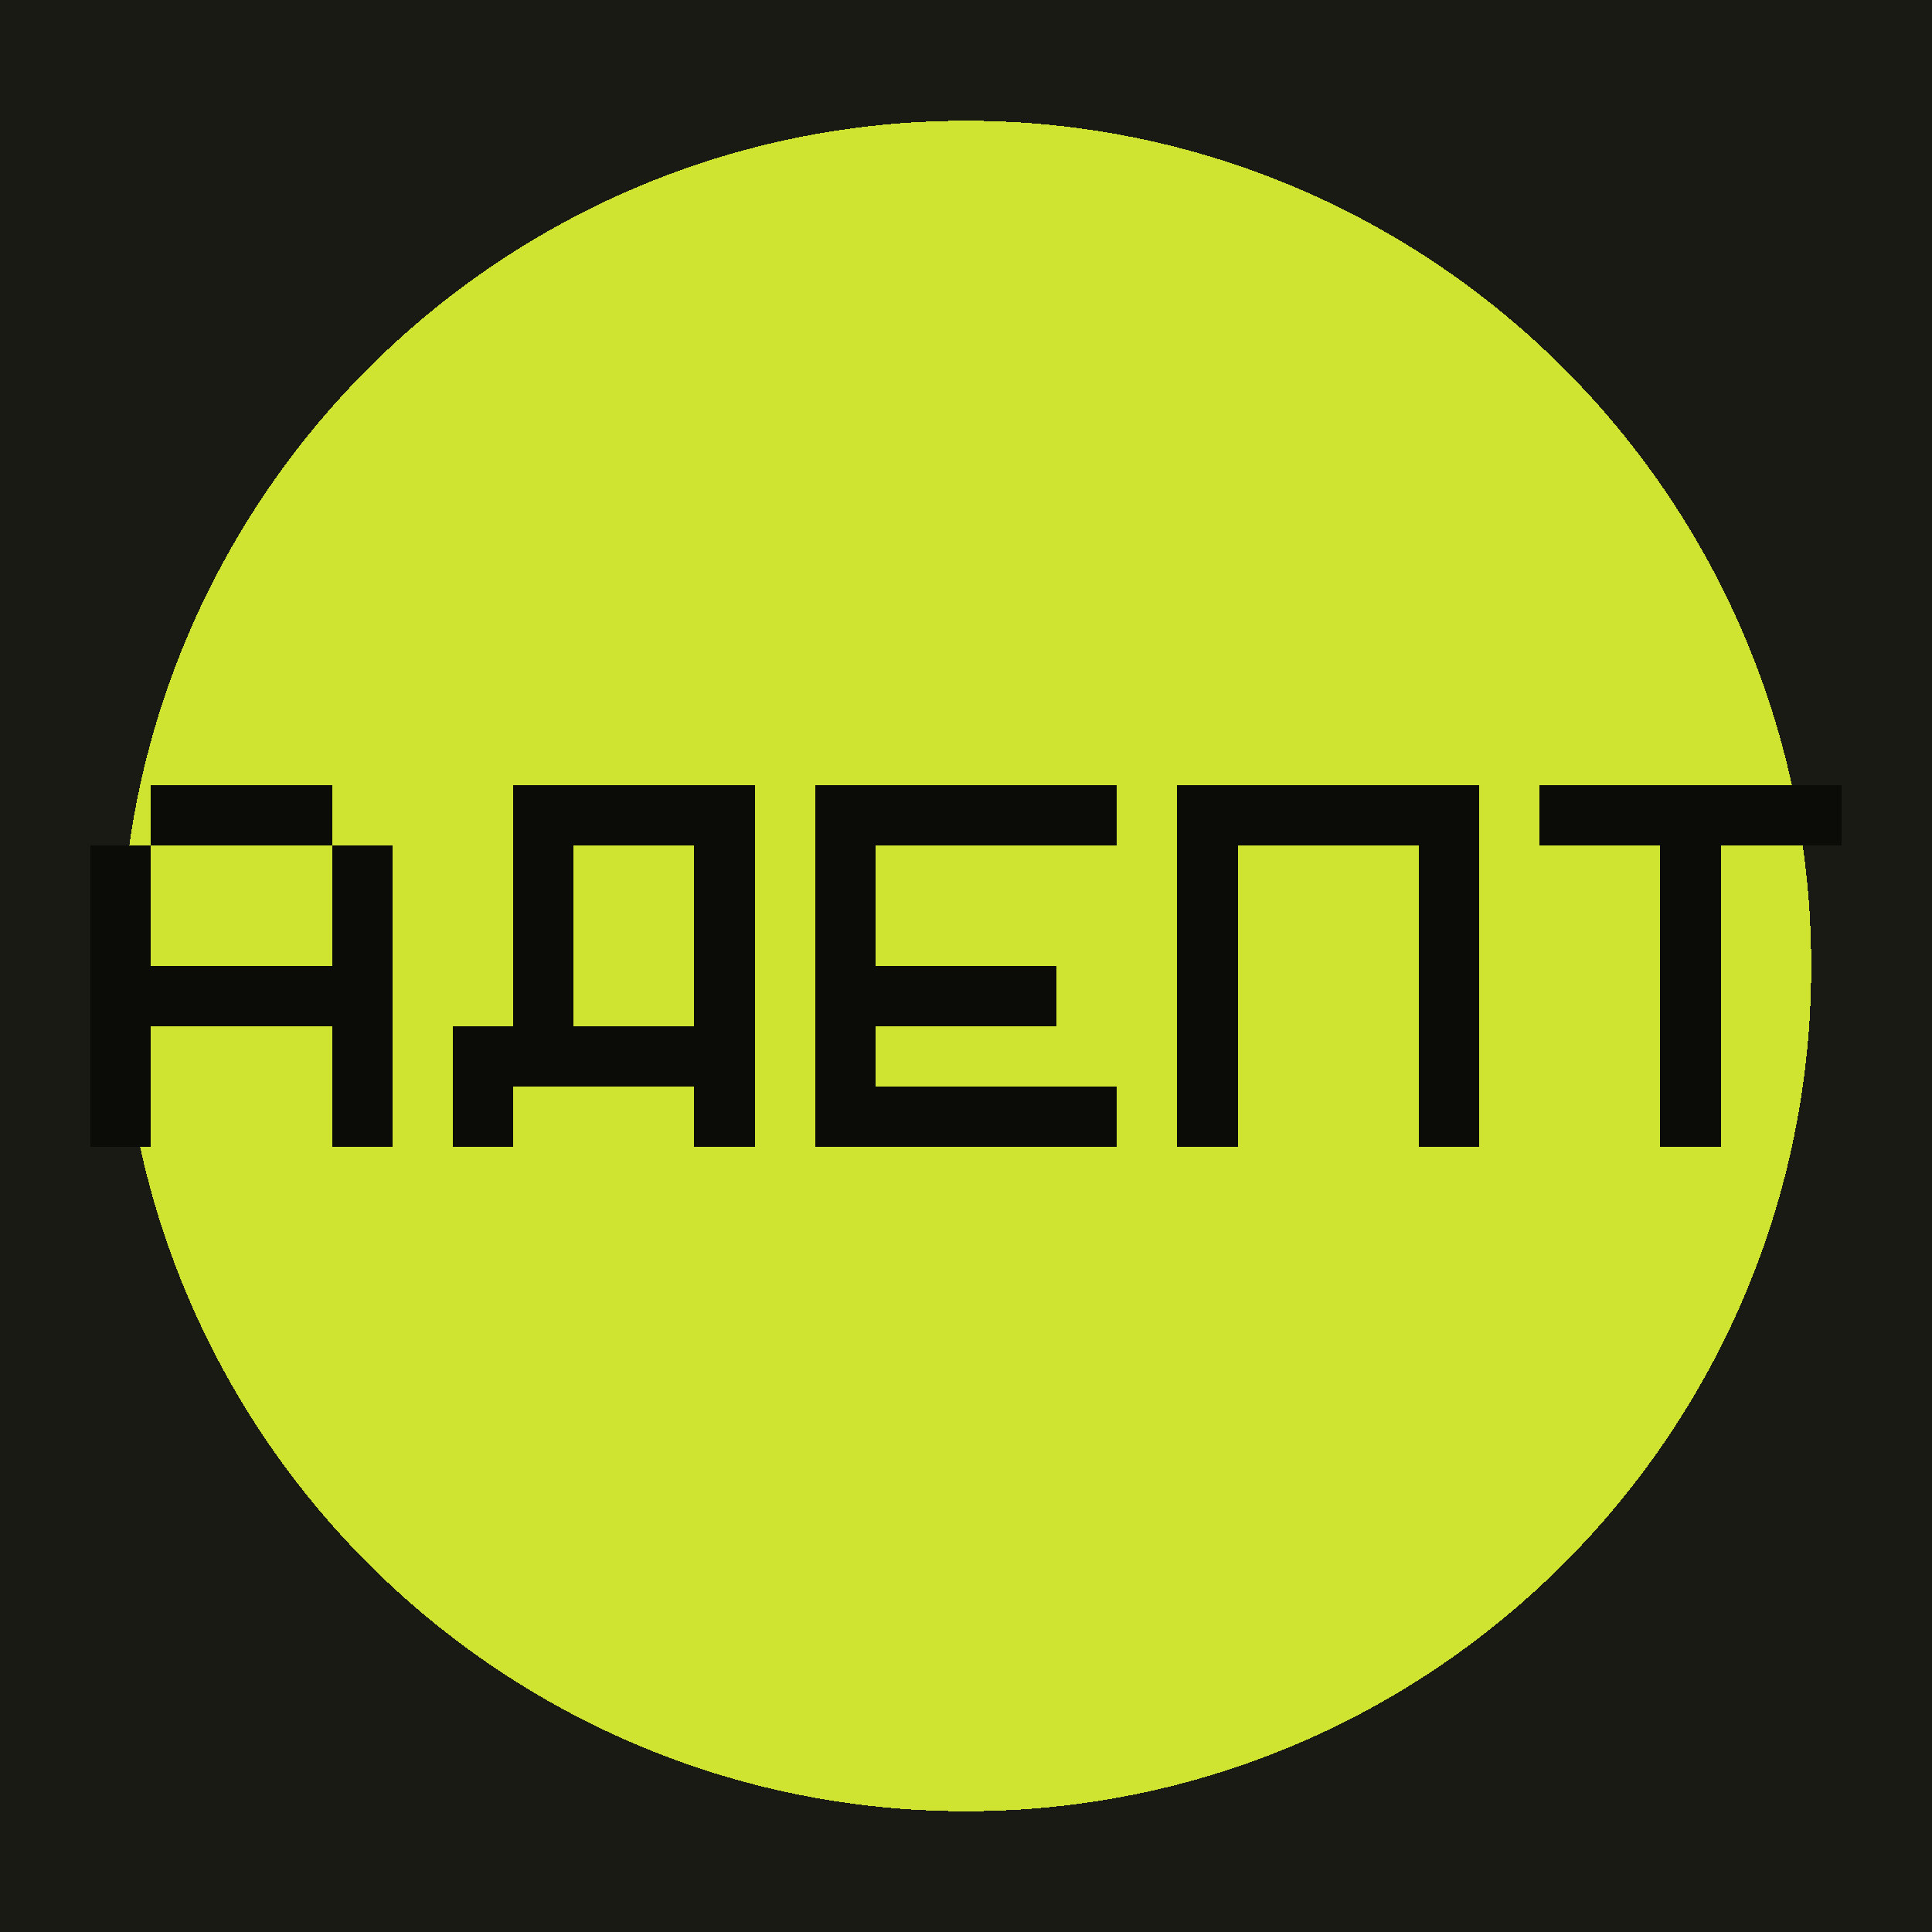
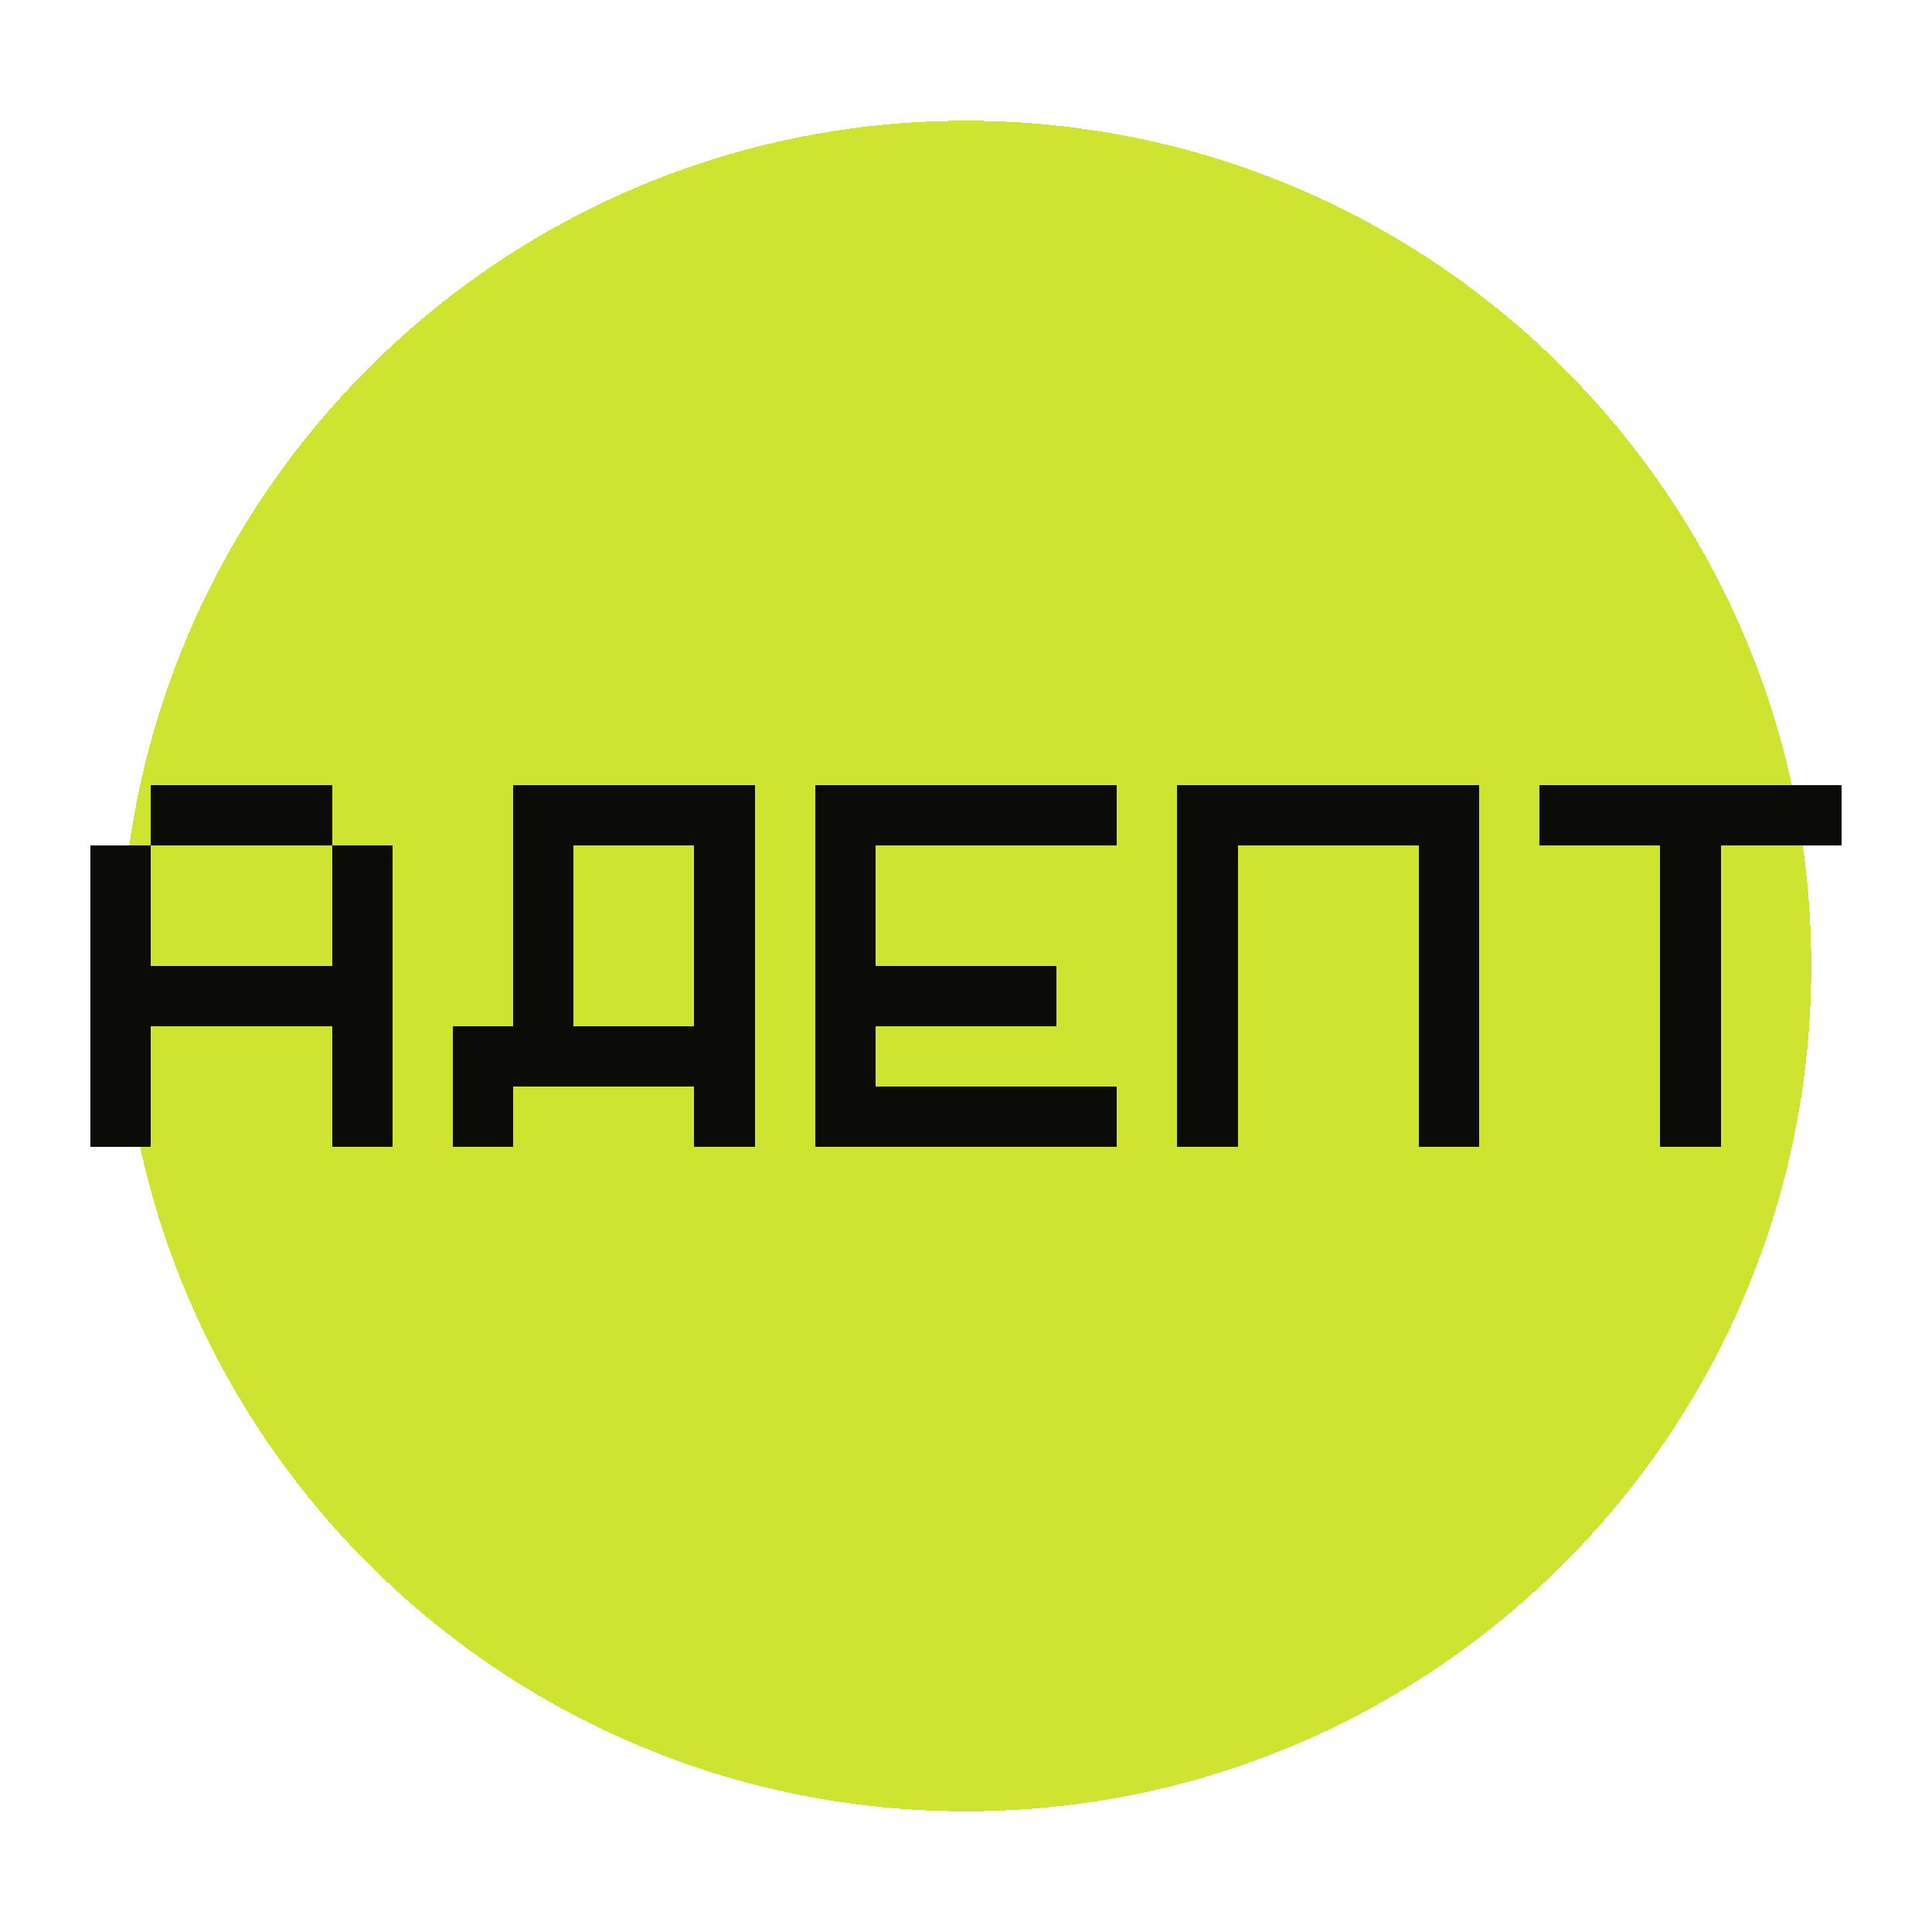
<svg xmlns="http://www.w3.org/2000/svg" viewBox="0 0 64 64" shape-rendering="crispEdges">
-   <rect width="64" height="64" fill="#1a1a14" />
+   <rect width="64" height="64" fill="#ffffff" />
  <circle cx="32" cy="32" r="28" fill="#cfe430" />
  <path fill="#0b0b08" d="M5 26h2v2h-2zM7 26h2v2h-2zM9 26h2v2h-2zM3 28h2v2h-2zM11 28h2v2h-2zM3 30h2v2h-2zM11 30h2v2h-2zM3 32h2v2h-2zM5 32h2v2h-2zM7 32h2v2h-2zM9 32h2v2h-2zM11 32h2v2h-2zM3 34h2v2h-2zM11 34h2v2h-2zM3 36h2v2h-2zM11 36h2v2h-2zM17 26h2v2h-2zM19 26h2v2h-2zM21 26h2v2h-2zM23 26h2v2h-2zM17 28h2v2h-2zM23 28h2v2h-2zM17 30h2v2h-2zM23 30h2v2h-2zM17 32h2v2h-2zM23 32h2v2h-2zM15 34h2v2h-2zM17 34h2v2h-2zM19 34h2v2h-2zM21 34h2v2h-2zM23 34h2v2h-2zM15 36h2v2h-2zM23 36h2v2h-2zM27 26h2v2h-2zM29 26h2v2h-2zM31 26h2v2h-2zM33 26h2v2h-2zM35 26h2v2h-2zM27 28h2v2h-2zM27 30h2v2h-2zM27 32h2v2h-2zM29 32h2v2h-2zM31 32h2v2h-2zM33 32h2v2h-2zM27 34h2v2h-2zM27 36h2v2h-2zM29 36h2v2h-2zM31 36h2v2h-2zM33 36h2v2h-2zM35 36h2v2h-2zM39 26h2v2h-2zM41 26h2v2h-2zM43 26h2v2h-2zM45 26h2v2h-2zM47 26h2v2h-2zM39 28h2v2h-2zM47 28h2v2h-2zM39 30h2v2h-2zM47 30h2v2h-2zM39 32h2v2h-2zM47 32h2v2h-2zM39 34h2v2h-2zM47 34h2v2h-2zM39 36h2v2h-2zM47 36h2v2h-2zM51 26h2v2h-2zM53 26h2v2h-2zM55 26h2v2h-2zM57 26h2v2h-2zM59 26h2v2h-2zM55 28h2v2h-2zM55 30h2v2h-2zM55 32h2v2h-2zM55 34h2v2h-2zM55 36h2v2h-2z" />
</svg>
